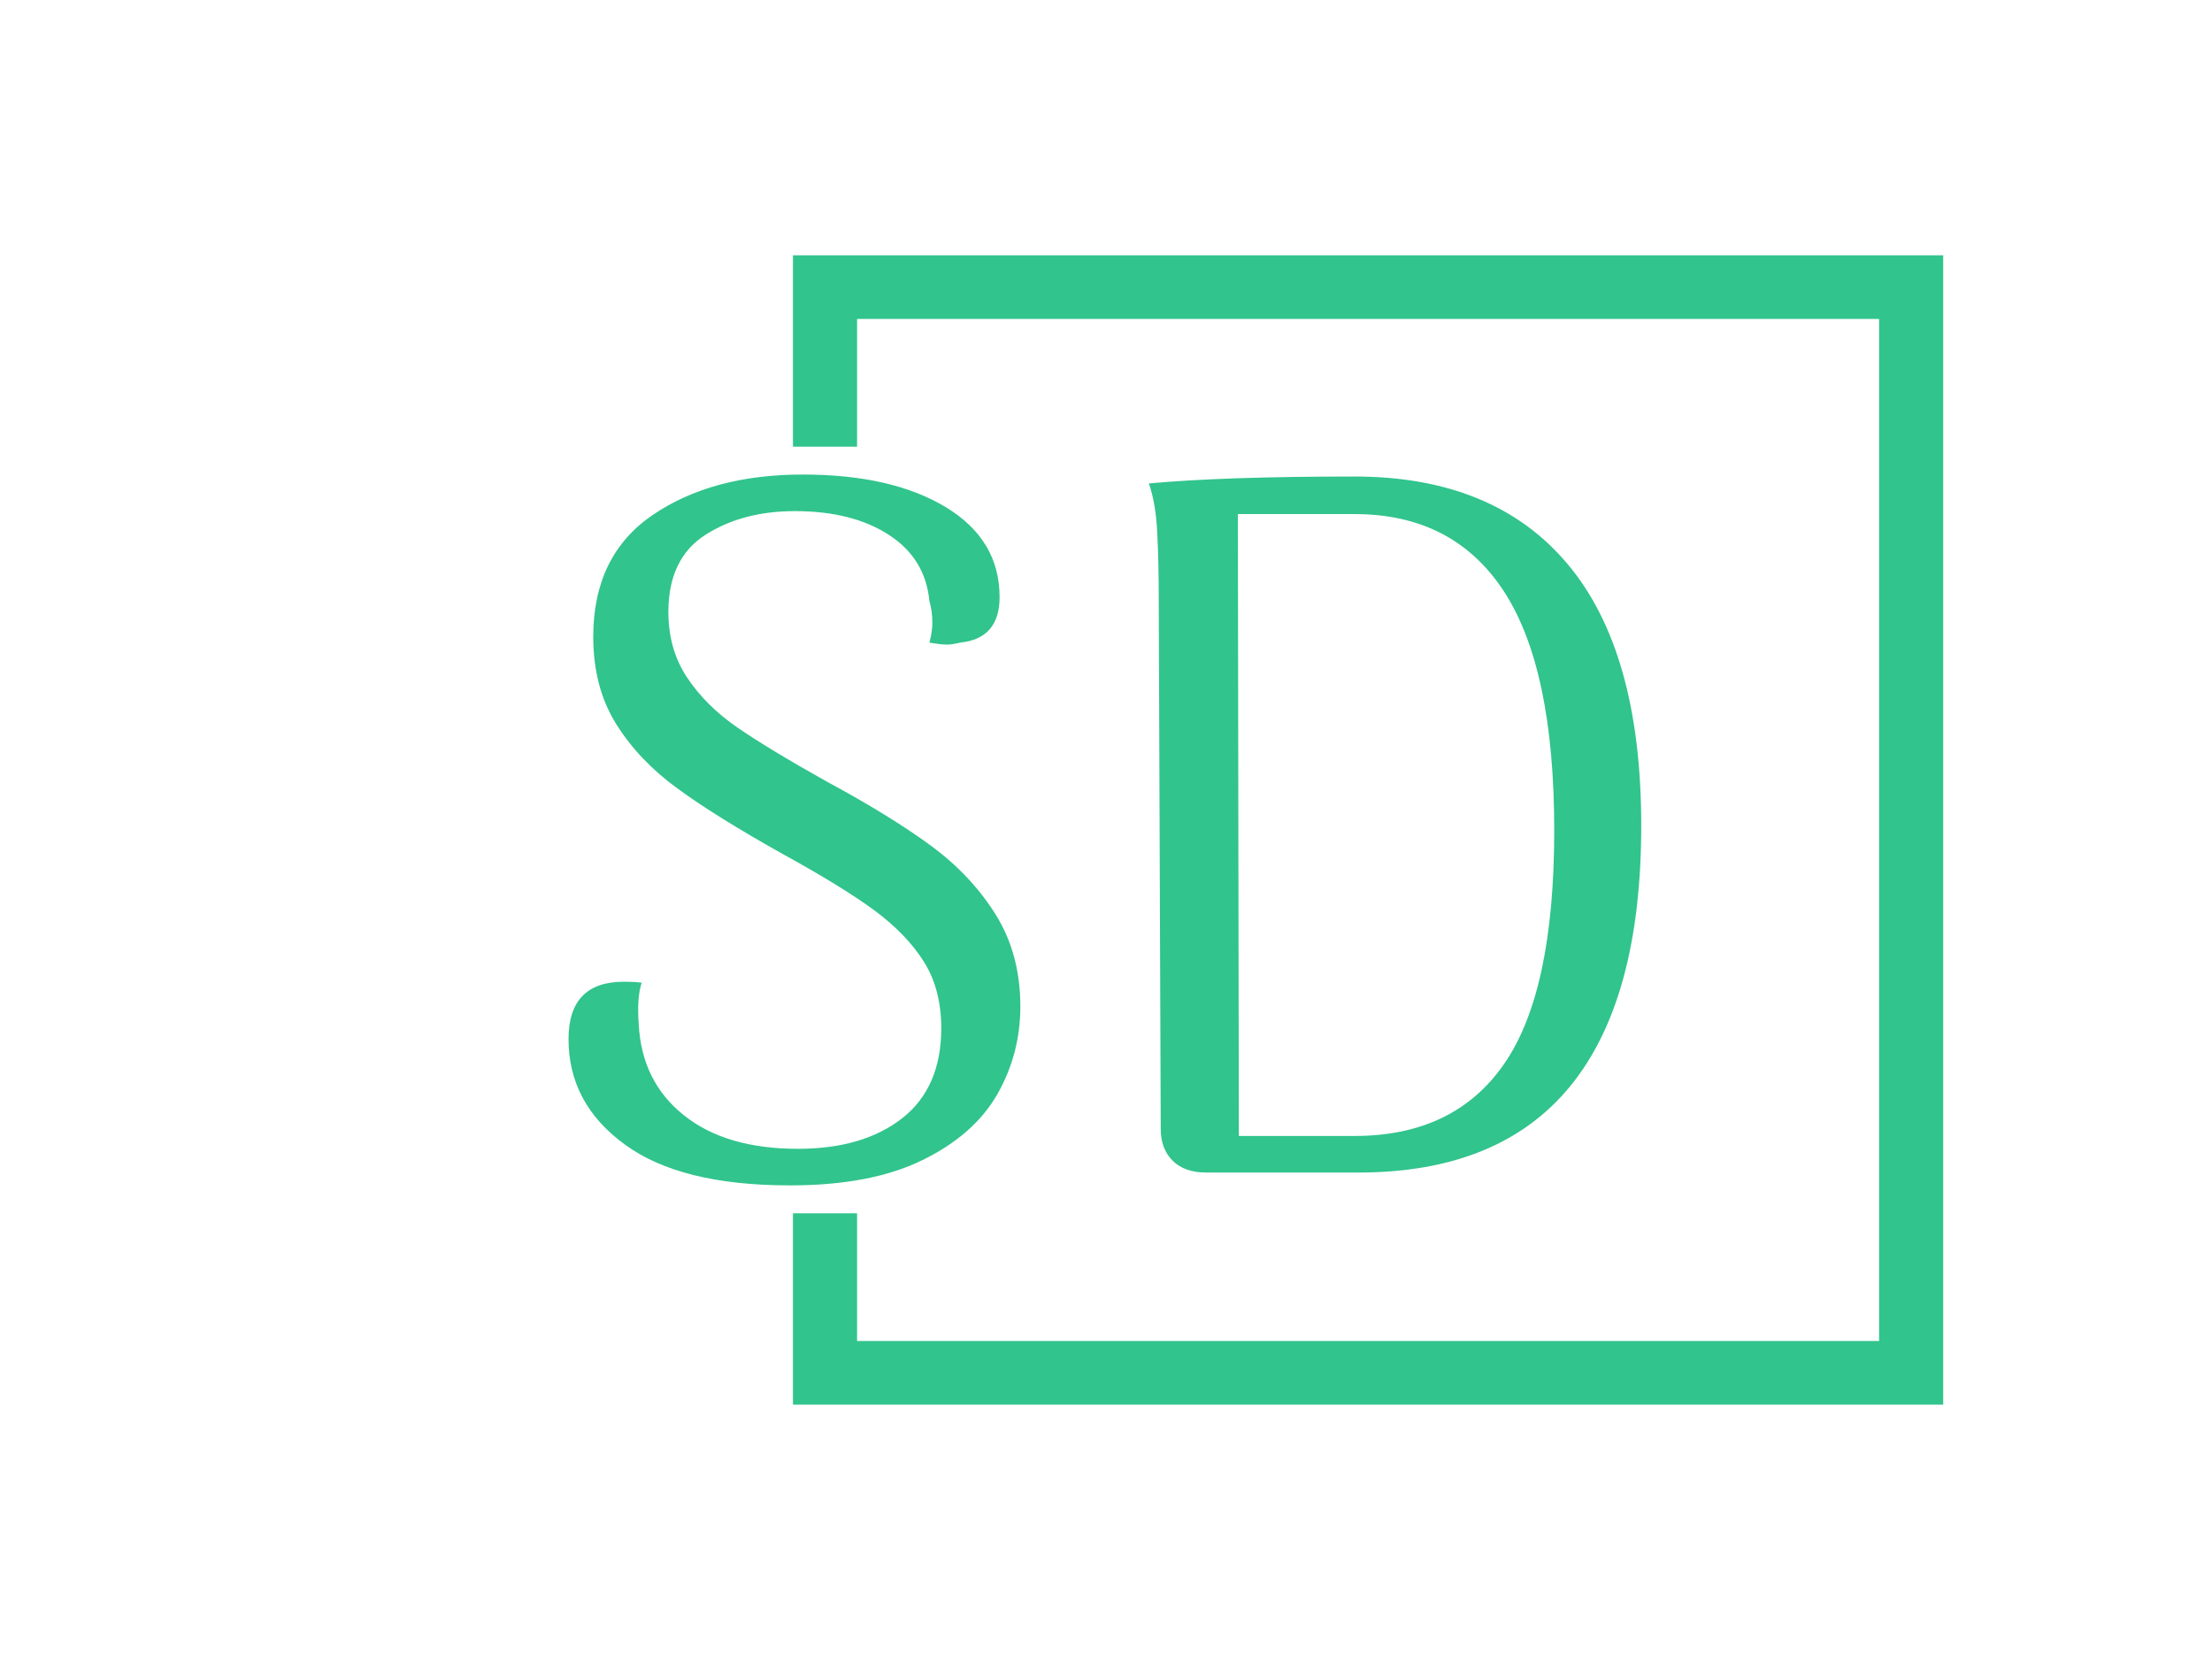
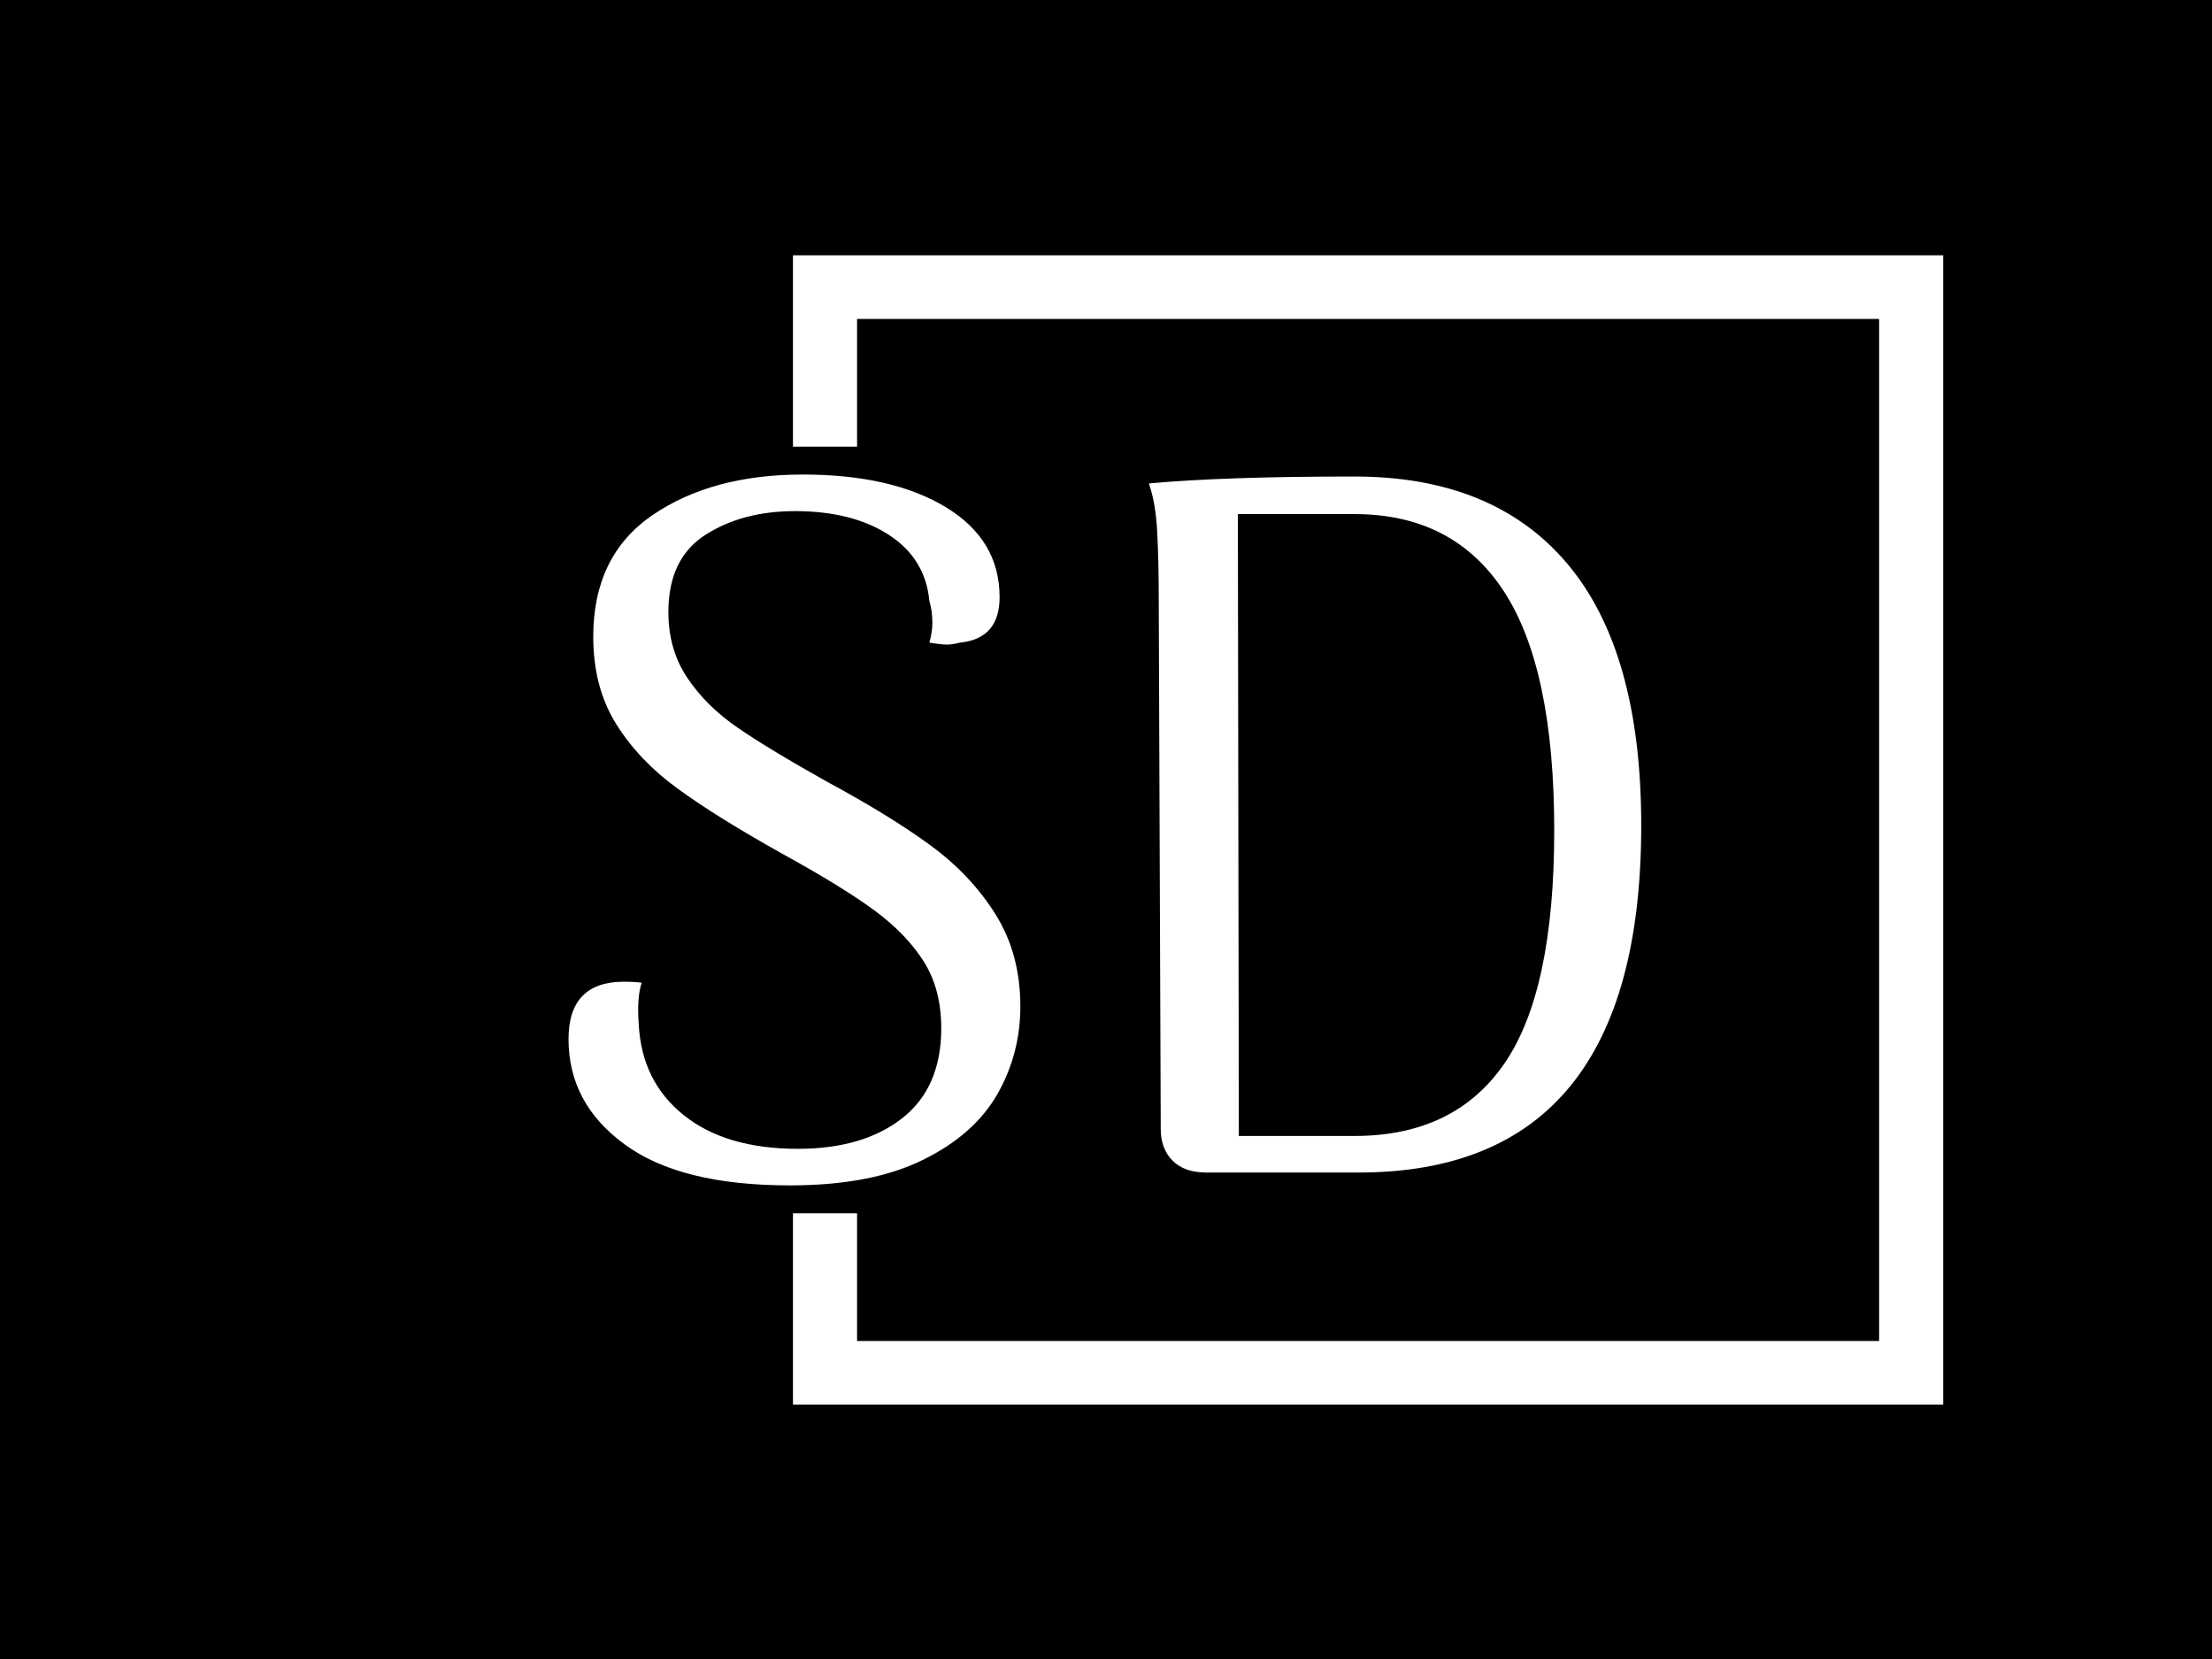
<svg xmlns="http://www.w3.org/2000/svg" version="1.1" width="1000" height="750" viewBox="0 0 1000 750">
-   <rect width="1000" height="750" fill="#ffffff" />
+   <rect width="1000" height="750" fill="#000000" />
  <g transform="matrix(0.834,0,0,0.834,82.49455,115.4194)">
    <svg viewBox="0 0 396 247" data-background-color="#ffffff" preserveAspectRatio="xMidYMid meet" height="623" width="1000">
      <g id="tight-bounds" transform="matrix(1,0,0,1,0.24,-0.1)">
        <svg viewBox="0 0 395.52 247.2" height="247.2" width="395.52">
          <g>
            <svg />
          </g>
          <g>
            <svg viewBox="0 0 395.52 247.2" height="247.2" width="395.52">
              <g transform="matrix(1,0,0,1,82.49226,47.2152)">
                <svg viewBox="0 0 230.535 152.77" height="152.77" width="230.535">
                  <g>
                    <svg viewBox="0 0 230.535 152.77" height="152.77" width="230.535">
                      <g>
                        <svg viewBox="0 0 230.535 152.77" height="152.77" width="230.535">
                          <g>
                            <svg viewBox="0 0 230.535 152.77" height="152.77" width="230.535">
                              <g id="textblocktransform">
                                <svg viewBox="0 0 230.535 152.77" height="152.77" width="230.535" id="textblock">
                                  <g>
                                    <svg viewBox="0 0 230.535 152.77" height="152.77" width="230.535">
                                      <g transform="matrix(1,0,0,1,0,0)">
                                        <svg width="230.535" viewBox="2.55 -35.3 54.25 35.95" height="152.77" data-palette-color="#31c48d">
-                                           <path d="M13.75 0.65Q8.2 0.65 5.38-1.43 2.55-3.5 2.55-6.75L2.55-6.75Q2.55-9.65 5.35-9.65L5.35-9.65Q5.9-9.65 6.25-9.6L6.25-9.6Q6-8.85 6.1-7.5L6.1-7.5Q6.25-4.6 8.38-2.9 10.5-1.2 14.15-1.2L14.15-1.2Q17.45-1.2 19.43-2.75 21.4-4.3 21.4-7.3L21.4-7.3Q21.4-9.25 20.53-10.65 19.65-12.05 18.03-13.25 16.4-14.45 13.4-16.1L13.4-16.1Q10-18 8.05-19.43 6.1-20.85 4.95-22.7 3.8-24.55 3.8-27.1L3.8-27.1Q3.8-31.2 6.8-33.25 9.8-35.3 14.4-35.3L14.4-35.3Q18.9-35.3 21.63-33.65 24.35-32 24.35-29.1L24.35-29.1Q24.35-27 22.35-26.8L22.35-26.8Q21.95-26.7 21.7-26.7L21.7-26.7Q21.4-26.7 20.8-26.8L20.8-26.8Q20.95-27.35 20.95-27.8L20.95-27.8Q20.95-28.4 20.8-28.9L20.8-28.9Q20.6-31.05 18.75-32.25 16.9-33.45 14-33.45L14-33.45Q11.35-33.45 9.47-32.25 7.6-31.05 7.6-28.35L7.6-28.35Q7.6-26.45 8.55-25.03 9.5-23.6 11.1-22.5 12.7-21.4 15.65-19.75L15.65-19.75Q18.8-18.05 20.85-16.55 22.9-15.05 24.15-13.05 25.4-11.05 25.4-8.4L25.4-8.4Q25.4-6 24.23-3.95 23.05-1.9 20.45-0.63 17.85 0.65 13.75 0.65L13.75 0.65ZM34.8 0Q33.7 0 33.1-0.6 32.5-1.2 32.5-2.2L32.5-2.2 32.4-28.85Q32.4-30.95 32.32-32.4 32.25-33.85 31.9-34.85L31.9-34.85Q35.7-35.2 42.3-35.2L42.3-35.2Q49.35-35.2 53.07-30.78 56.8-26.35 56.8-17.55L56.8-17.55Q56.8 0 42.5 0L42.5 0 34.8 0ZM36.45-1.85L42.3-1.85Q47.35-1.85 49.87-5.5 52.4-9.15 52.4-17.3L52.4-17.3Q52.4-25.5 49.85-29.4 47.3-33.3 42.3-33.3L42.3-33.3 36.4-33.3 36.45-1.85Z" opacity="1" transform="matrix(1,0,0,1,0,0)" fill="#31c48d" class="wordmark-text-0" data-fill-palette-color="primary" id="text-0" />
+                                           <path d="M13.75 0.65Q8.2 0.65 5.38-1.43 2.55-3.5 2.55-6.75L2.55-6.75Q2.55-9.65 5.35-9.65L5.35-9.65Q5.9-9.65 6.25-9.6L6.25-9.6Q6-8.85 6.1-7.5L6.1-7.5Q6.25-4.6 8.38-2.9 10.5-1.2 14.15-1.2L14.15-1.2Q17.45-1.2 19.43-2.75 21.4-4.3 21.4-7.3L21.4-7.3Q21.4-9.25 20.53-10.65 19.65-12.05 18.03-13.25 16.4-14.45 13.4-16.1L13.4-16.1Q10-18 8.05-19.43 6.1-20.85 4.95-22.7 3.8-24.55 3.8-27.1L3.8-27.1Q3.8-31.2 6.8-33.25 9.8-35.3 14.4-35.3L14.4-35.3Q18.9-35.3 21.63-33.65 24.35-32 24.35-29.1L24.35-29.1Q24.35-27 22.35-26.8L22.35-26.8Q21.95-26.7 21.7-26.7L21.7-26.7Q21.4-26.7 20.8-26.8L20.8-26.8Q20.95-27.35 20.95-27.8L20.95-27.8Q20.95-28.4 20.8-28.9L20.8-28.9Q20.6-31.05 18.75-32.25 16.9-33.45 14-33.45L14-33.45Q11.35-33.45 9.47-32.25 7.6-31.05 7.6-28.35L7.6-28.35Q7.6-26.45 8.55-25.03 9.5-23.6 11.1-22.5 12.7-21.4 15.65-19.75L15.65-19.75Q18.8-18.05 20.85-16.55 22.9-15.05 24.15-13.05 25.4-11.05 25.4-8.4L25.4-8.4Q25.4-6 24.23-3.95 23.05-1.9 20.45-0.63 17.85 0.65 13.75 0.65L13.75 0.65ZM34.8 0Q33.7 0 33.1-0.6 32.5-1.2 32.5-2.2L32.5-2.2 32.4-28.85Q32.4-30.95 32.32-32.4 32.25-33.85 31.9-34.85L31.9-34.85Q35.7-35.2 42.3-35.2L42.3-35.2Q49.35-35.2 53.07-30.78 56.8-26.35 56.8-17.55L56.8-17.55Q56.8 0 42.5 0L42.5 0 34.8 0ZM36.45-1.85L42.3-1.85Q47.35-1.85 49.87-5.5 52.4-9.15 52.4-17.3L52.4-17.3Q52.4-25.5 49.85-29.4 47.3-33.3 42.3-33.3L42.3-33.3 36.4-33.3 36.45-1.85Z" opacity="1" transform="matrix(1,0,0,1,0,0)" fill="#ffffff" class="wordmark-text-0" data-fill-palette-color="primary" id="text-0" />
                                        </svg>
                                      </g>
                                    </svg>
                                  </g>
                                </svg>
                              </g>
                            </svg>
                          </g>
                        </svg>
                      </g>
                    </svg>
                  </g>
                </svg>
              </g>
-               <path d="M130.726 41.215L130.726 0 377.926 0 377.926 247.2 130.726 247.2 130.726 205.985 144.503 205.985 144.503 233.423 364.15 233.423 364.15 13.777 144.503 13.777 144.503 41.215Z" fill="#31c48d" stroke="transparent" data-fill-palette-color="primary" />
+               <path d="M130.726 41.215L130.726 0 377.926 0 377.926 247.2 130.726 247.2 130.726 205.985 144.503 205.985 144.503 233.423 364.15 233.423 364.15 13.777 144.503 13.777 144.503 41.215Z" fill="#ffffff" stroke="transparent" data-fill-palette-color="primary" />
            </svg>
          </g>
          <defs />
        </svg>
        <rect width="395.52" height="247.2" fill="none" stroke="none" visibility="hidden" />
      </g>
    </svg>
  </g>
</svg>
